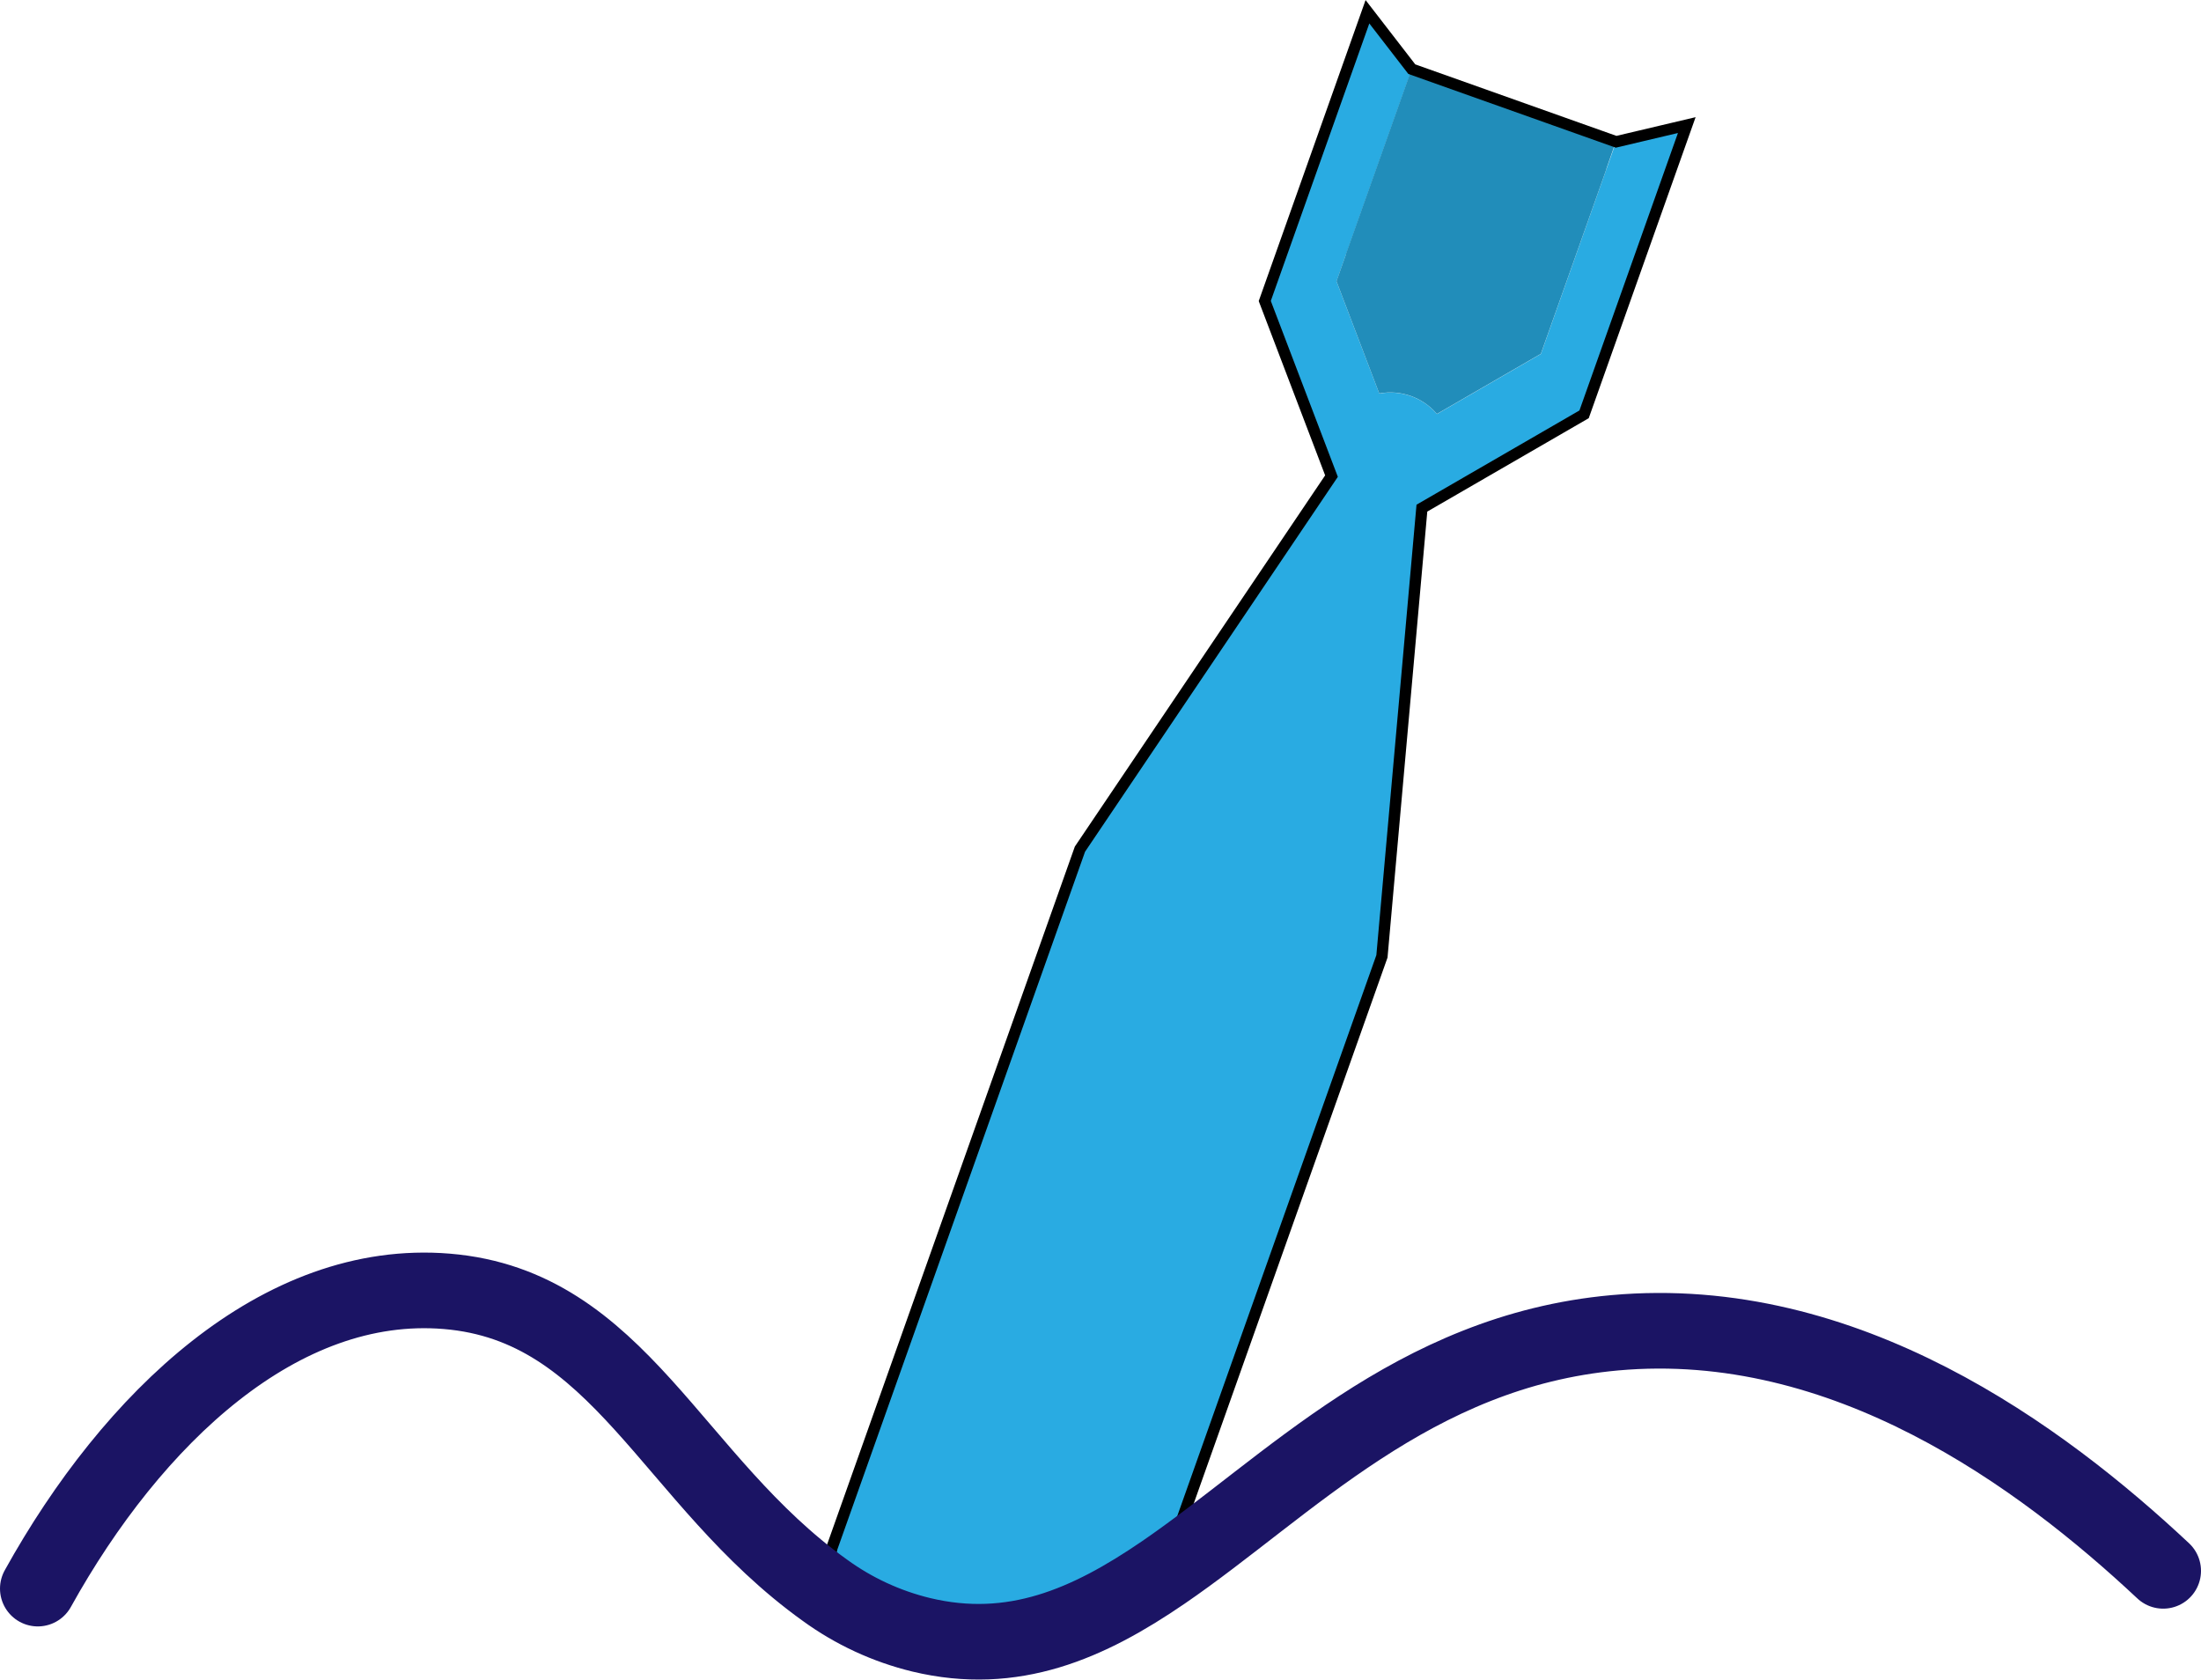
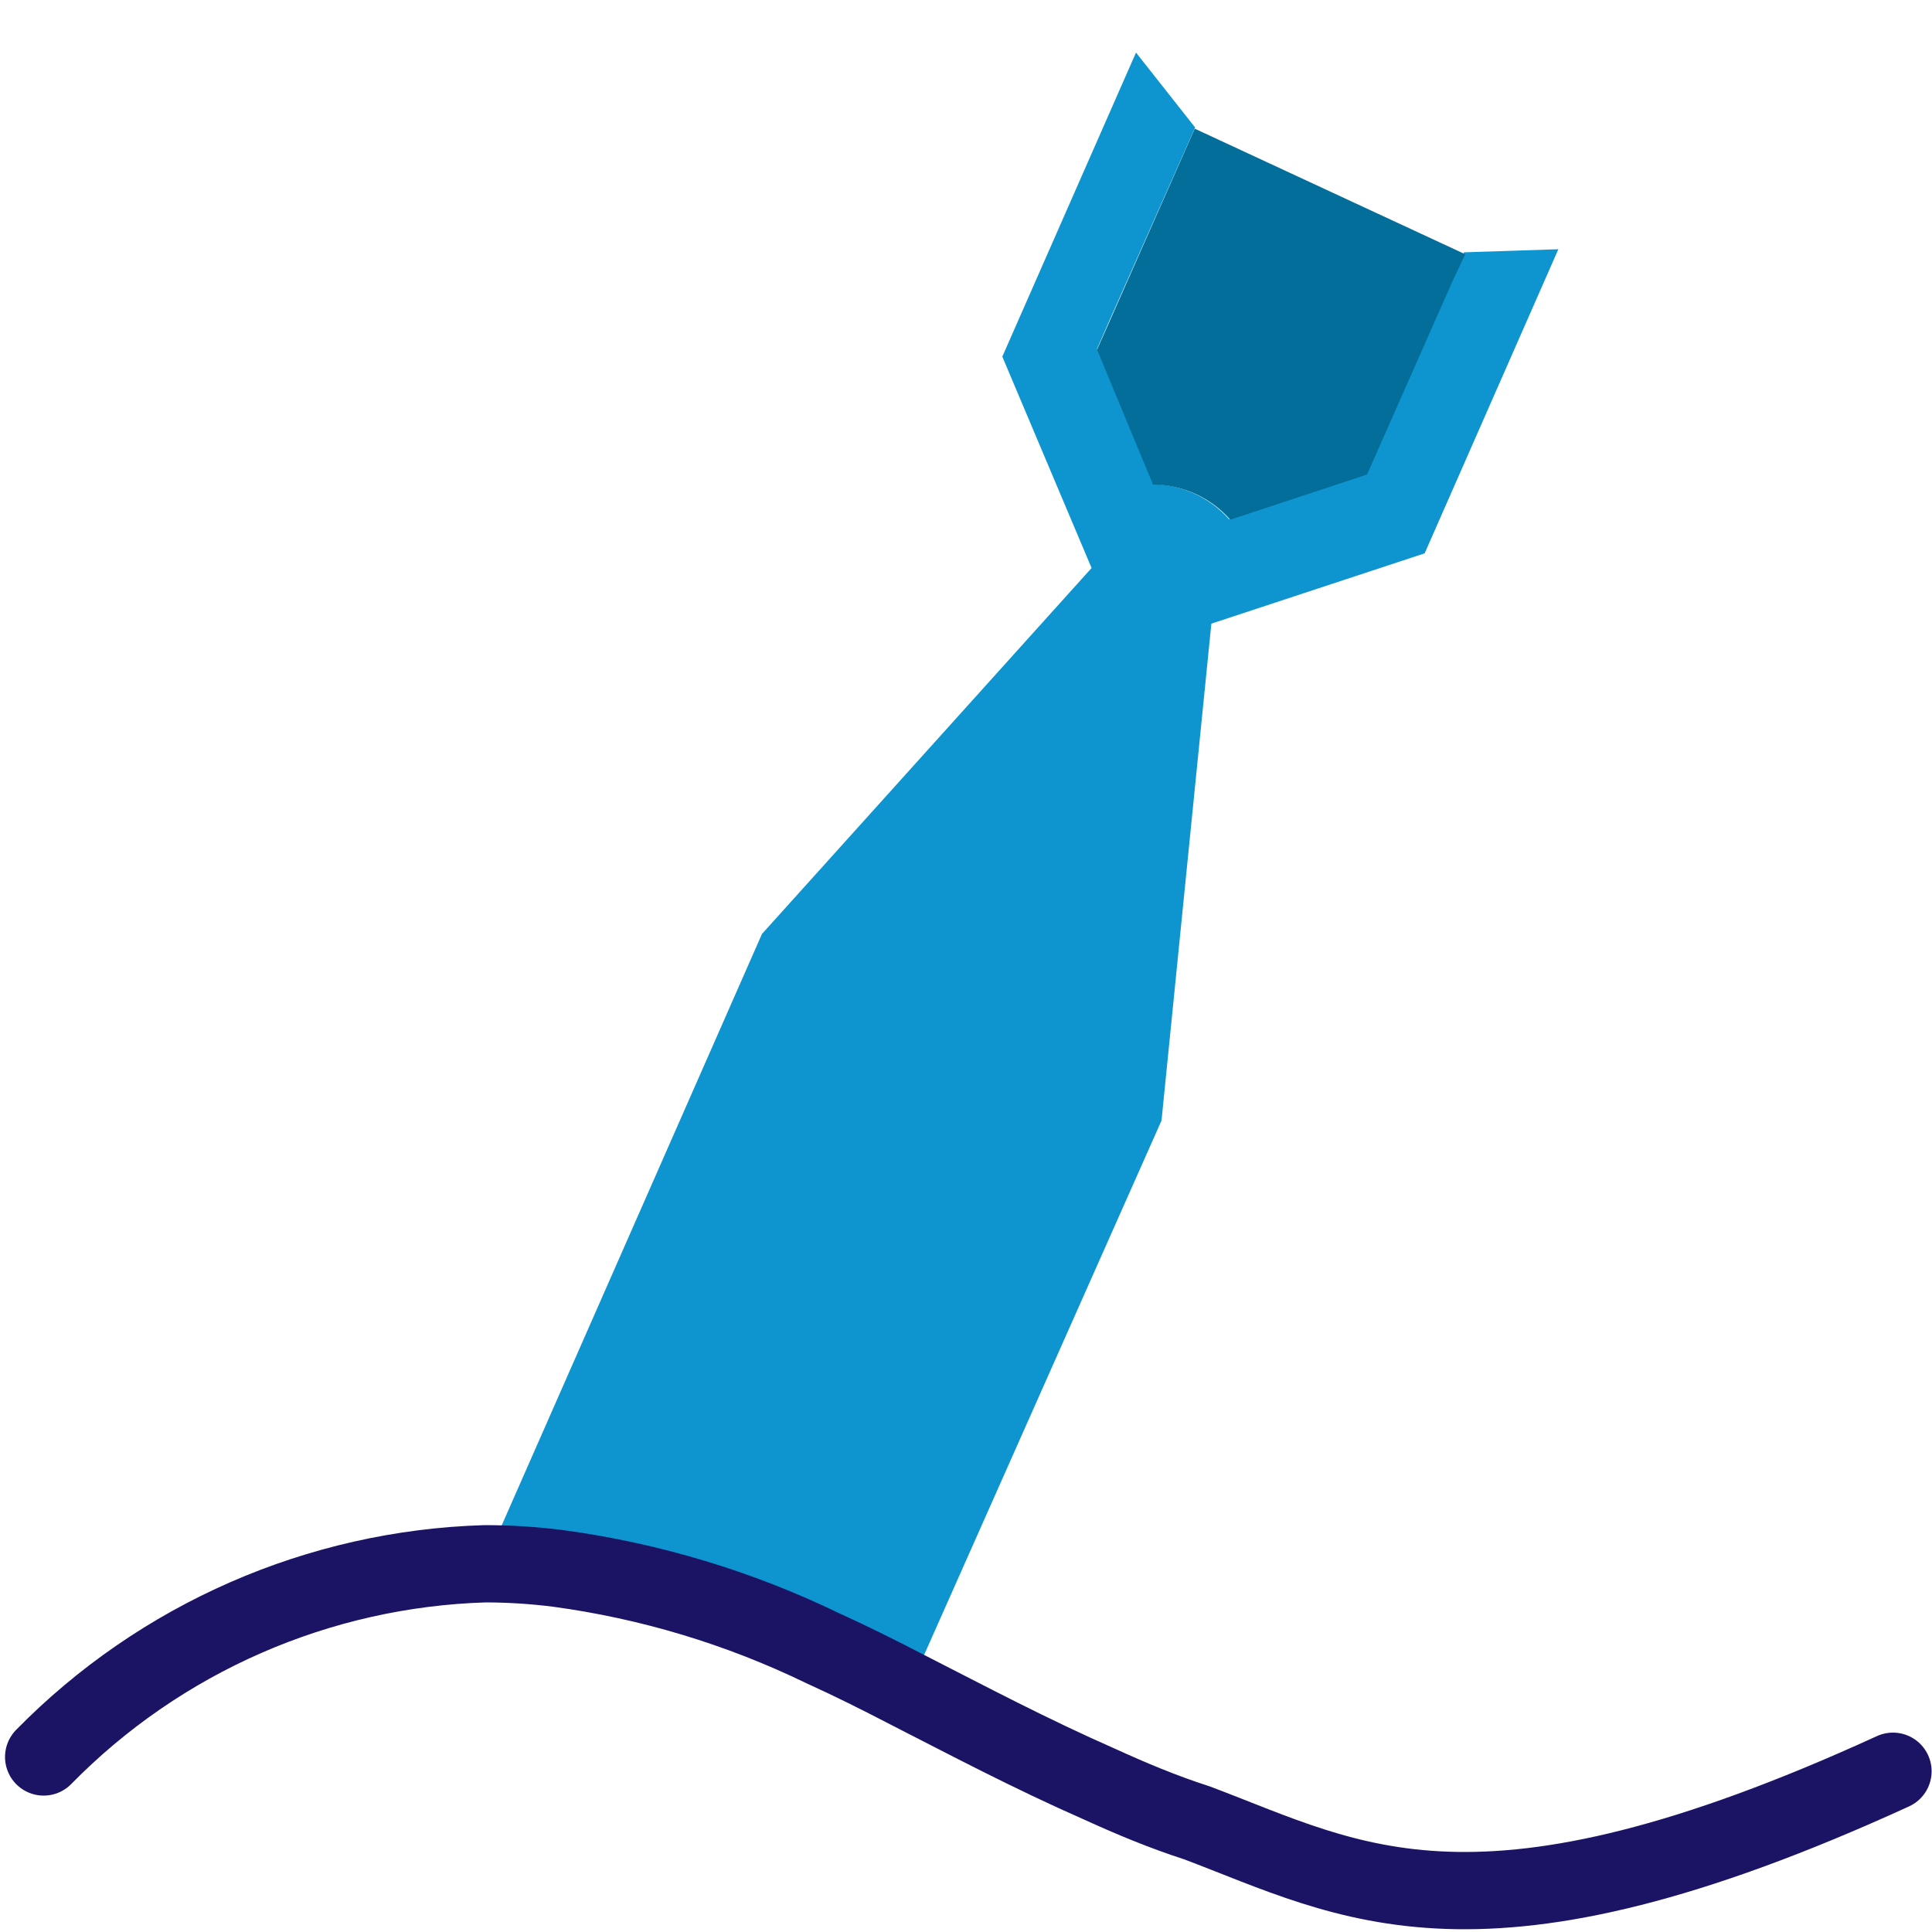
- <svg xmlns="http://www.w3.org/2000/svg" viewBox="0 0 1164.43 888.46">
+ <svg xmlns="http://www.w3.org/2000/svg" viewBox="0 0 50 50">
  <defs>
-     <style>.cls-1{fill:#29abe2;}.cls-2{fill:#218dba;}.cls-3,.cls-4{fill:none;stroke-miterlimit:10;}.cls-3{stroke:#000;stroke-width:6px;}.cls-4{stroke:#1b1464;stroke-linecap:round;stroke-width:40px;}</style>
+     <style>.cls-1{fill:#0e94cf;}.cls-2{fill:#026e99;}.cls-3{fill:none;stroke:#1b1464;stroke-linecap:round;stroke-miterlimit:10;stroke-width:2px;}</style>
  </defs>
-   <g id="Vrstva_2" data-name="Vrstva 2">
-     <g id="Vrstva_3" data-name="Vrstva 3">
-       <path class="cls-1" d="M892.38,66.17l-54.32,153-85.81,49.63L731.11,505.9,615.4,831.84C575.7,859,536,876.46,487.34,864.78a144.64,144.64,0,0,1-51-23.61,155.8,155.8,0,0,1,3.8-22.41l131.2-369.58L704.42,251.85l-35.3-92.63,54.32-153L746.9,36.58l-.08.22-34.75,97.9-5,14.11,22.62,59.36.13,0a32.37,32.37,0,0,1,30.3,10.75l.08.11,55-31.81L849.9,89.38,855,75Z" />
-       <path class="cls-2" d="M849.82,89.35l.08,0-34.72,97.81-55,31.81-.08-.11a32.37,32.37,0,0,0-30.3-10.75l-.13,0-22.62-59.36,5-14.11-.05-.12,34.72-97.81.08,0,108,38.35Z" />
-       <path class="cls-3" d="M892.38,66.17l-54.32,153-85.81,49.63L731.11,505.9,615.4,831.84C575.7,859,536,876.46,487.34,864.78a144.64,144.64,0,0,1-51-23.61,155.8,155.8,0,0,1,3.8-22.41l131.2-369.58L704.42,251.85l-35.3-92.63,54.32-153L746.9,36.58,855,75Z" />
-       <path class="cls-4" d="M20,840.35C70.1,750.07,148.24,675.76,236.42,683.1c91.47,7.61,118.63,99.77,199.93,158.07a144.64,144.64,0,0,0,51,23.61C536,876.46,575.7,859,615.4,831.84c66-45.16,132-117.15,238.9-126.82,121.92-11,225.52,65.41,290.13,125.93" />
-     </g>
+   <g id="Vrstva_3" data-name="Vrstva 3">
+     <path class="cls-1" d="M40.33,6.45l-3.46,7.87-5.52,1.82L30.06,29,23.52,43.72c-.75-.39-1.49-.76-2.24-1.1a22.68,22.68,0,0,0-6.84-2.06,15.19,15.19,0,0,0-1.88-.12l7.16-16.27,8.53-9.47L25.94,9.23,29.4,1.36,30.93,3.3h0l-2.22,5-.32.73,1.47,3.5h0a2.71,2.71,0,0,1,1.95.91h0l3.53-1.17,2.21-5,.34-.74Z" />
+     <path class="cls-2" d="M37.59,7.28h0l-2.21,5-3.54,1.17h0a2.69,2.69,0,0,0-2-.91h0L28.39,9.05l.32-.72h0l2.21-5h0l7,3.25Z" />
+     <path class="cls-3" d="M1.13,45.47a16.71,16.71,0,0,1,11.43-5,15.19,15.19,0,0,1,1.88.12,22.68,22.68,0,0,1,6.84,2.06c.75.34,1.49.71,2.24,1.1,1.53.78,3.11,1.62,4.95,2.43.79.36,1.62.71,2.52,1,4,1.51,7.25,3.58,18-1.34" />
  </g>
</svg>
